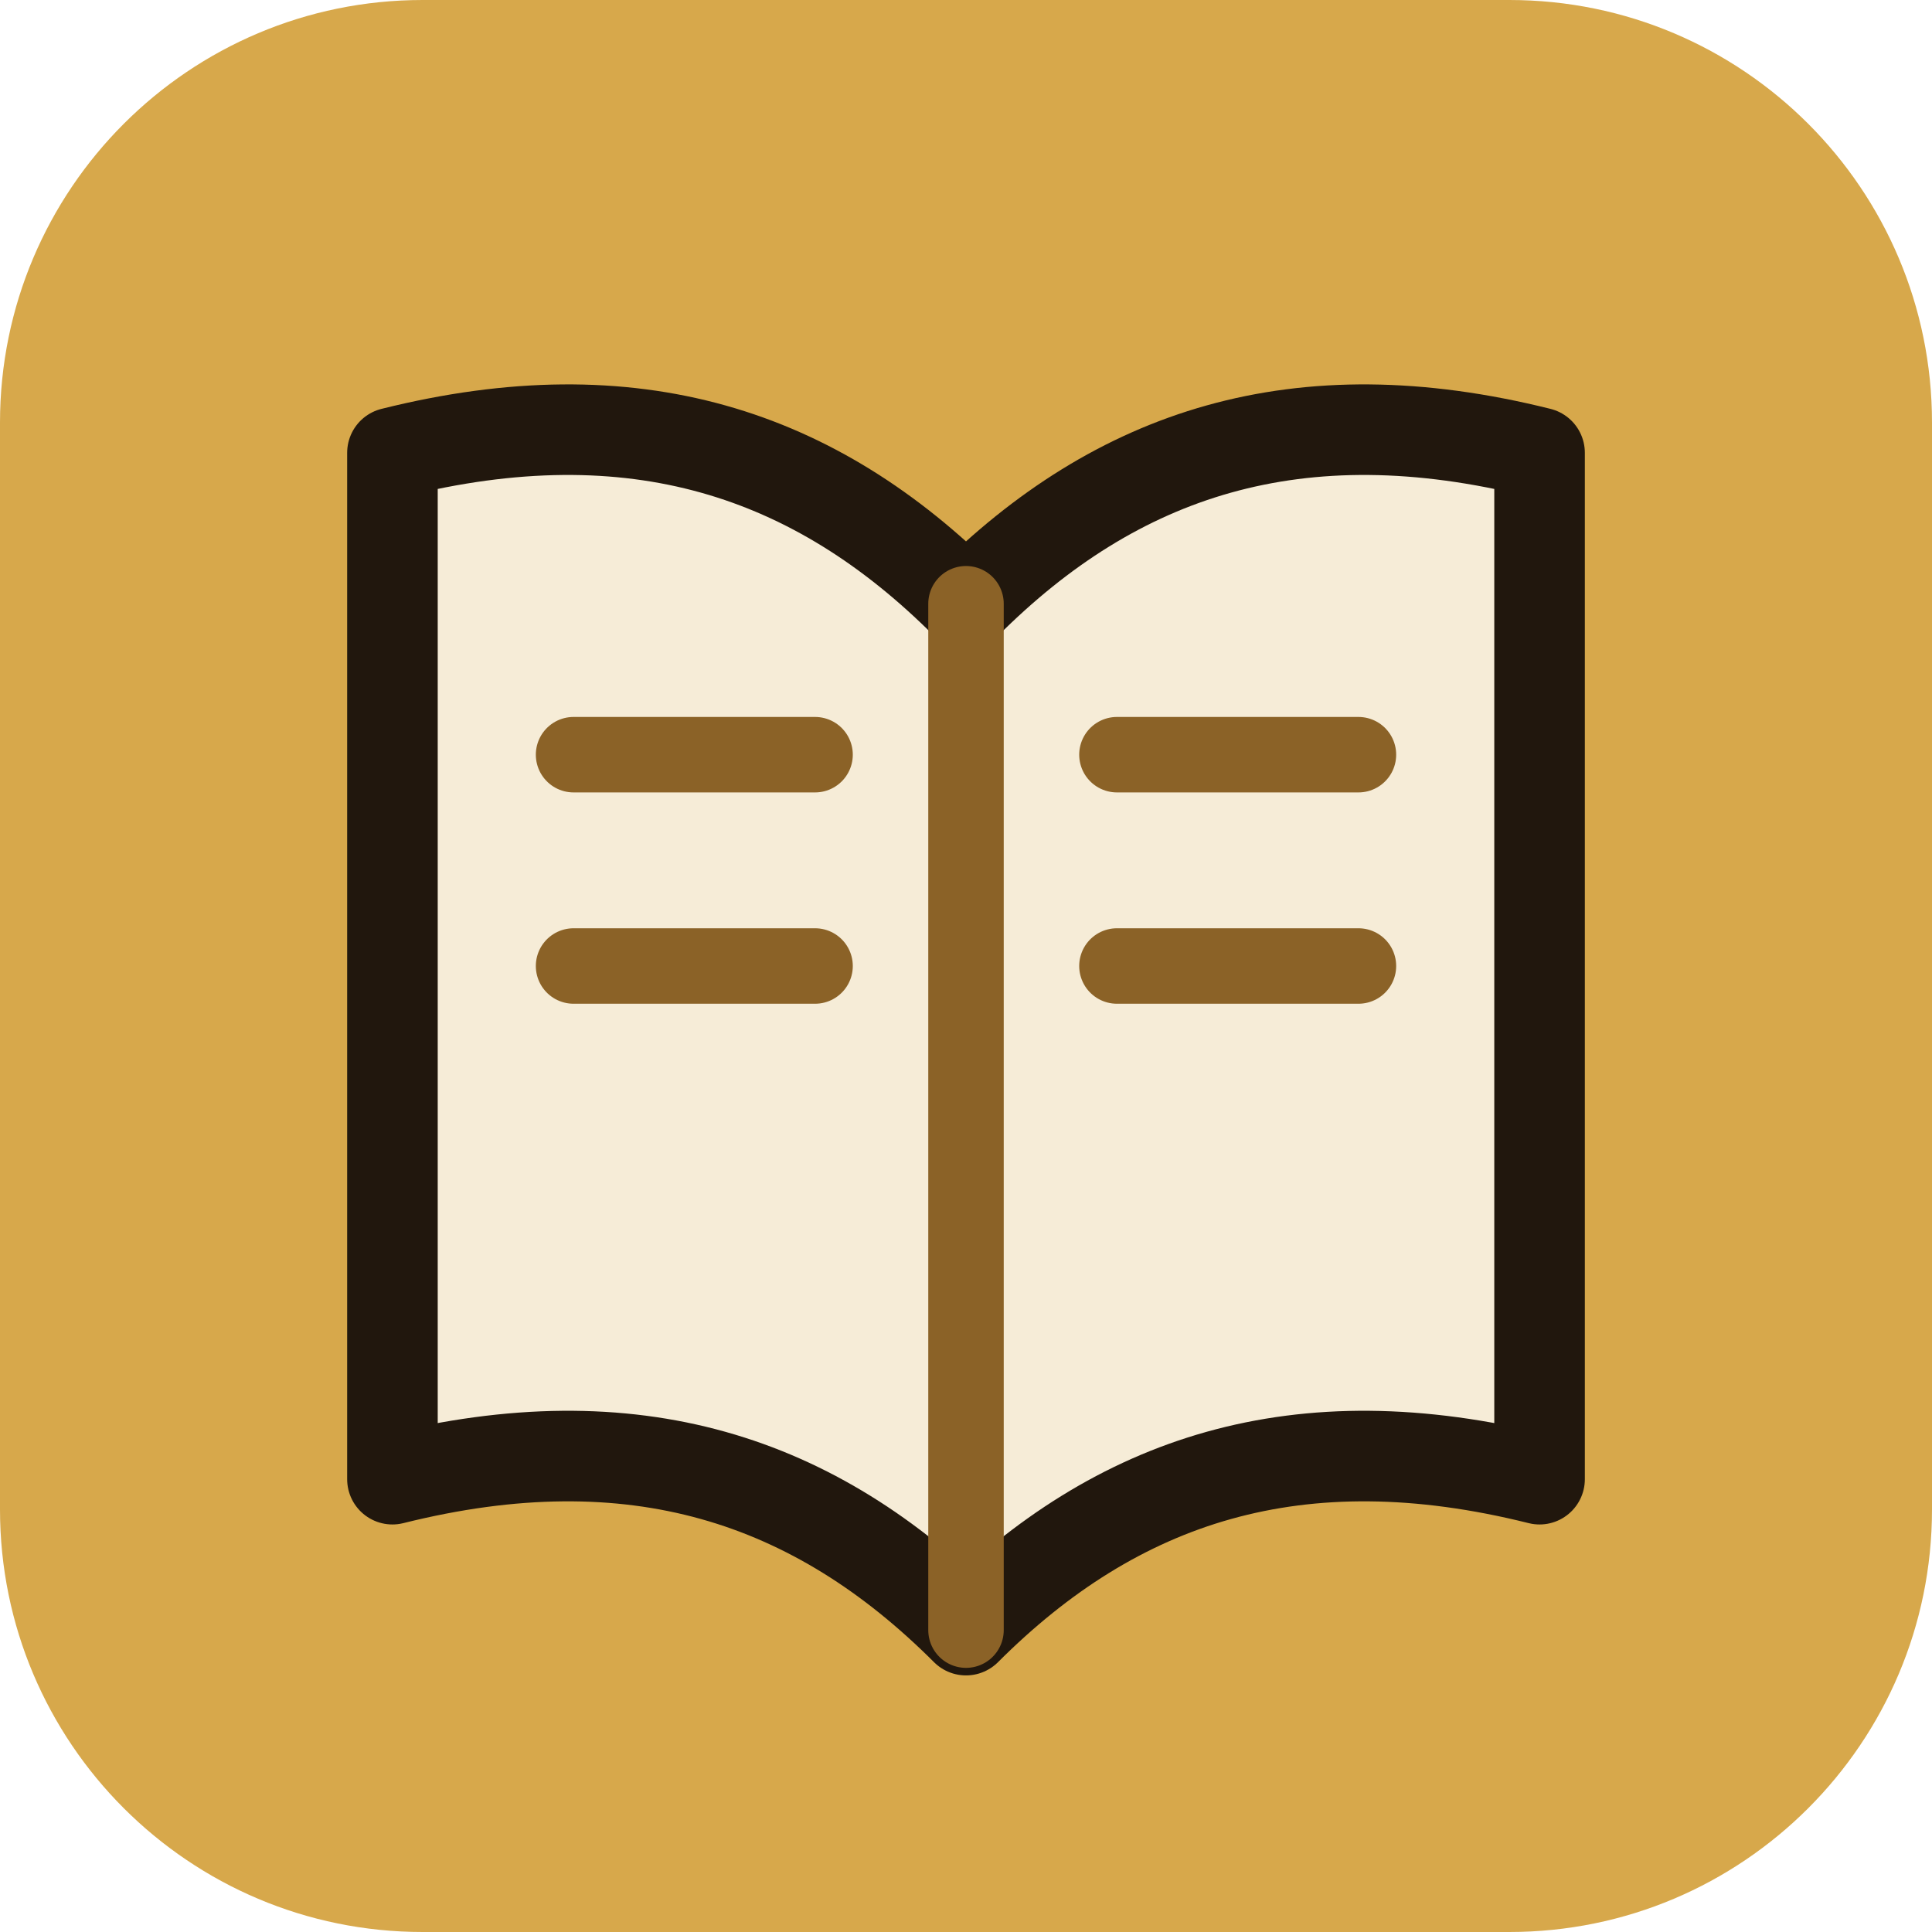
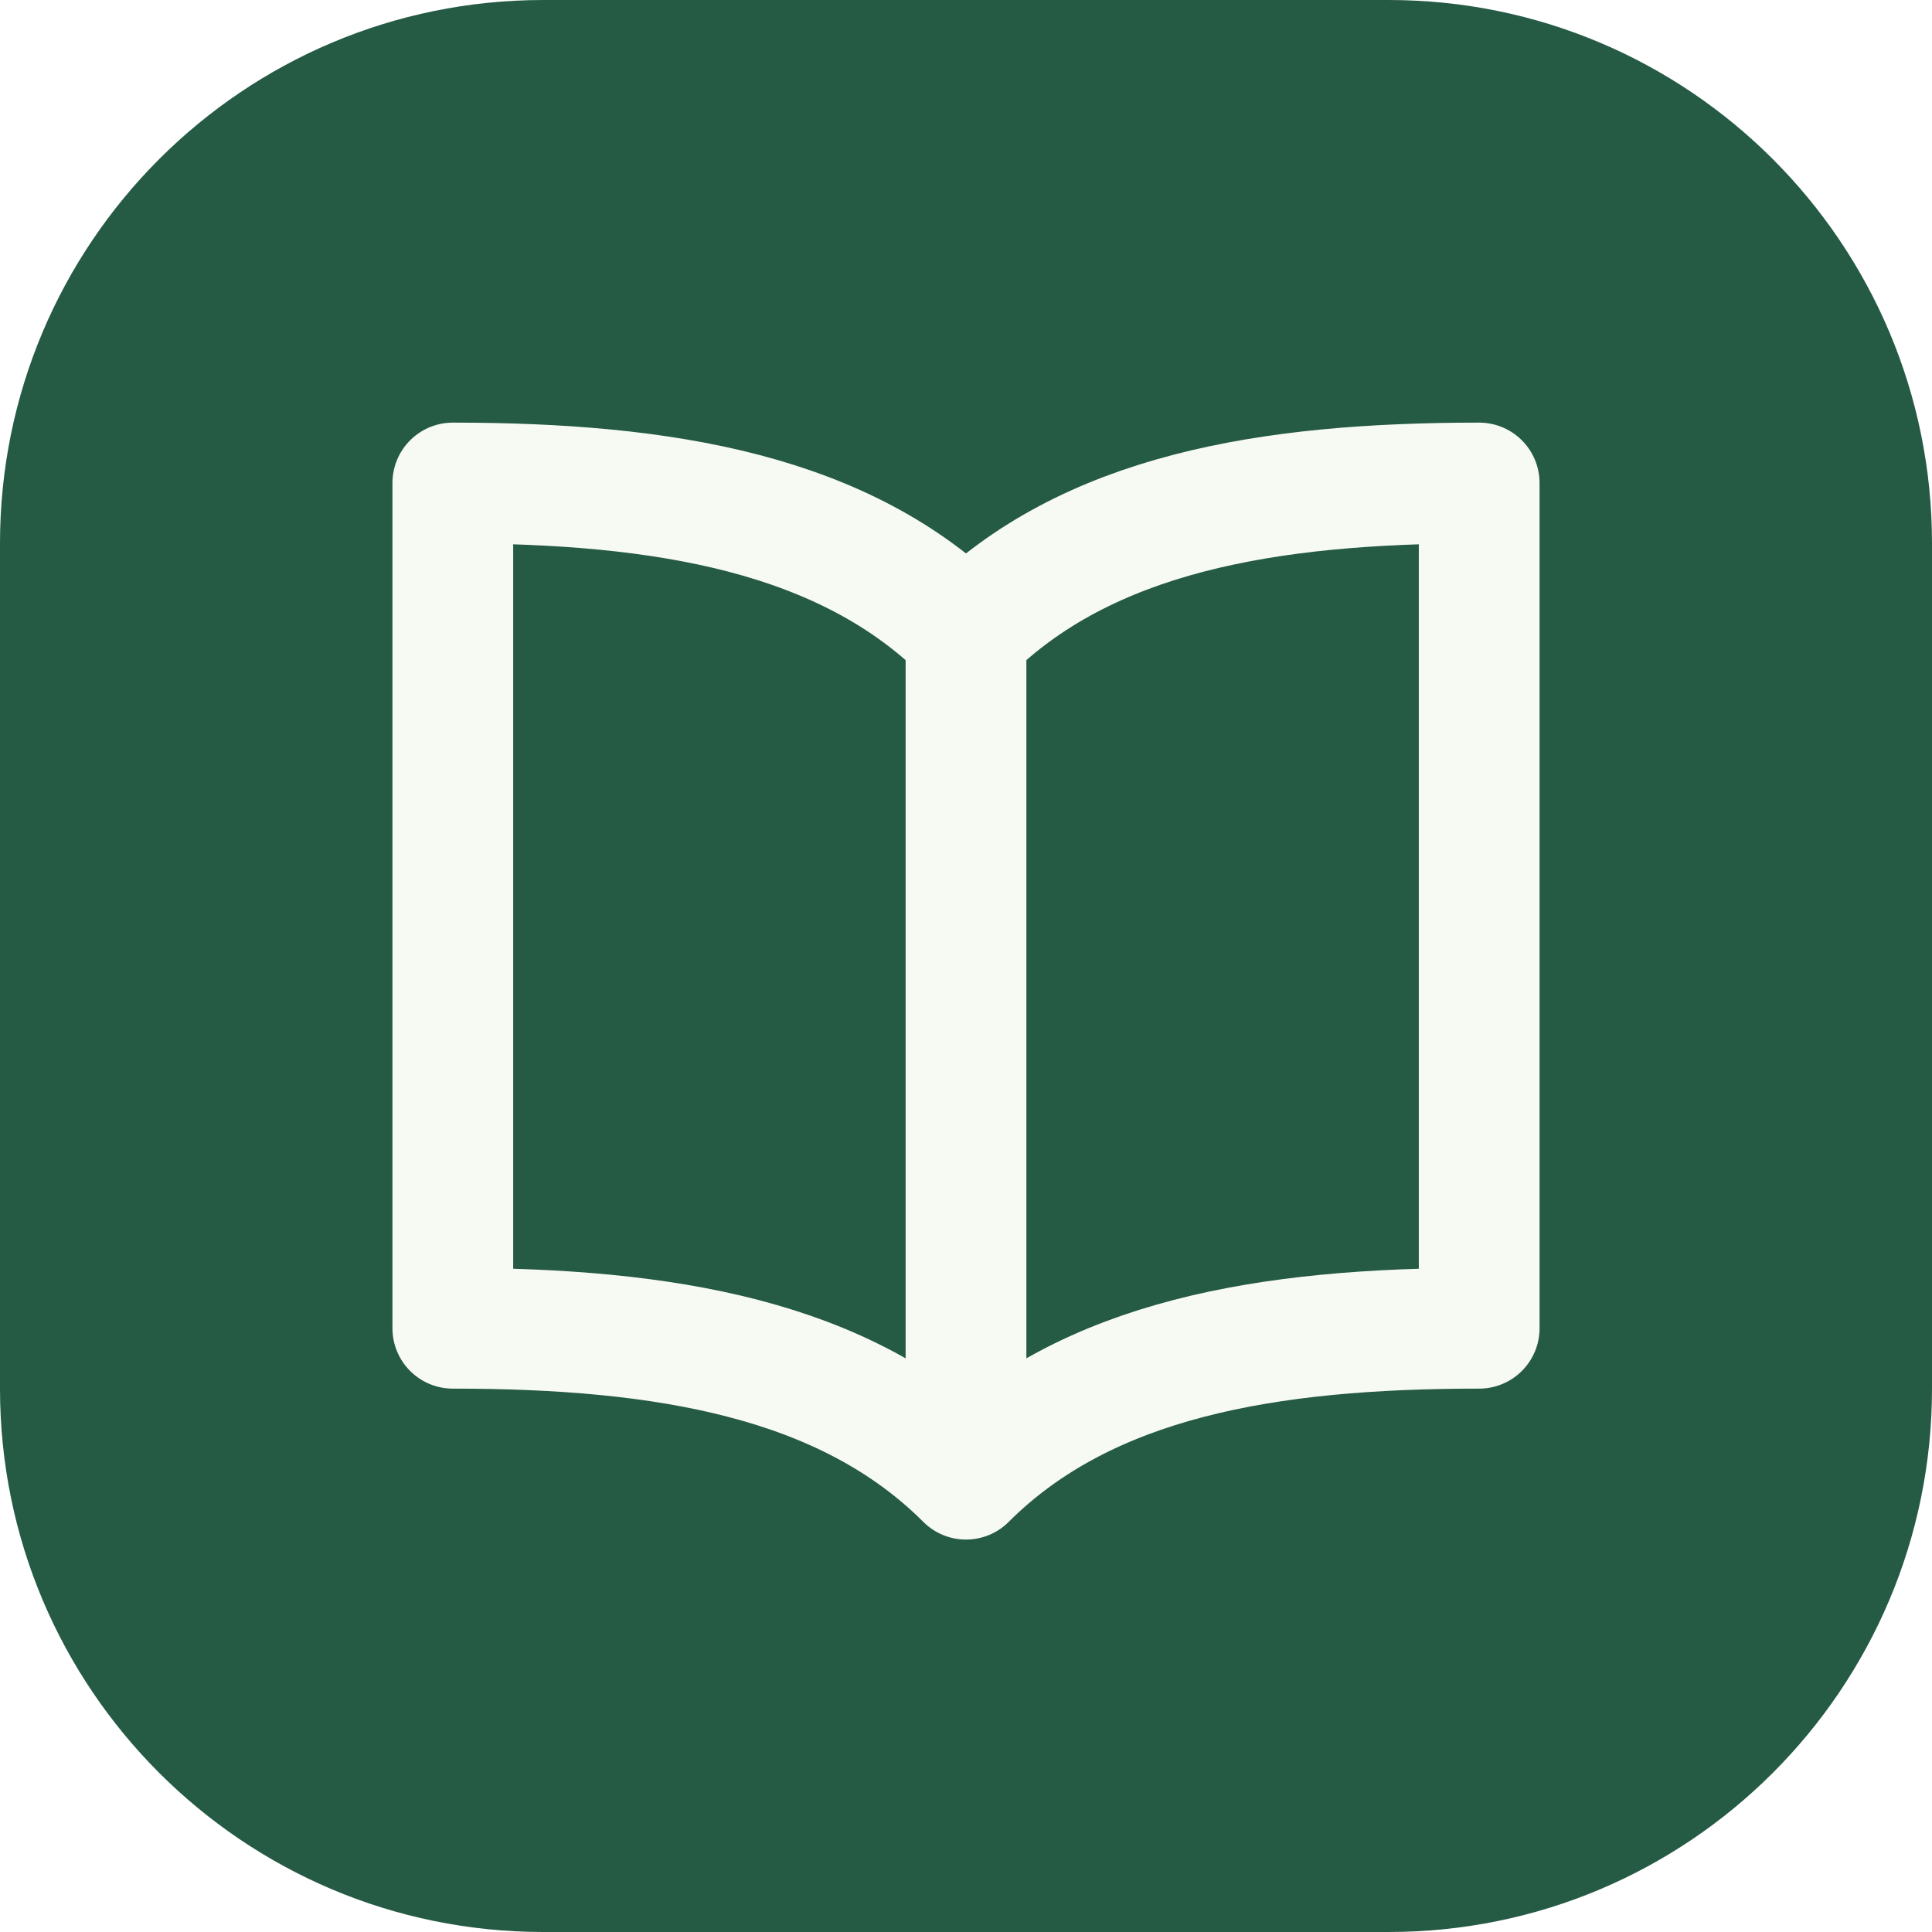
<svg xmlns="http://www.w3.org/2000/svg" viewBox="0 0 64 64">
-   <rect width="64" height="64" rx="14" fill="#d7a84b" />
-   <path d="M13 15c8-2 14 0 19 5 5-5 11-7 19-5v34c-8-2-14 0-19 5-5-5-11-7-19-5V15Z" fill="#f6ecd7" stroke="#21170d" stroke-width="3" stroke-linejoin="round" />
-   <path d="M32 20v34M19 25h8M37 25h8M19 32h8M37 32h8" stroke="#8b6227" stroke-width="2.5" stroke-linecap="round" />
+   <rect width="64" height="64" rx="18" fill="#255a45" />
+   <path d="M32 21c-4-4-10-5-17-5v28c7 0 13 1 17 5 4-4 10-5 17-5V16c-7 0-13 1-17 5v28" fill="none" stroke="#f7faf3" stroke-width="4" stroke-linecap="round" stroke-linejoin="round" />
</svg>
